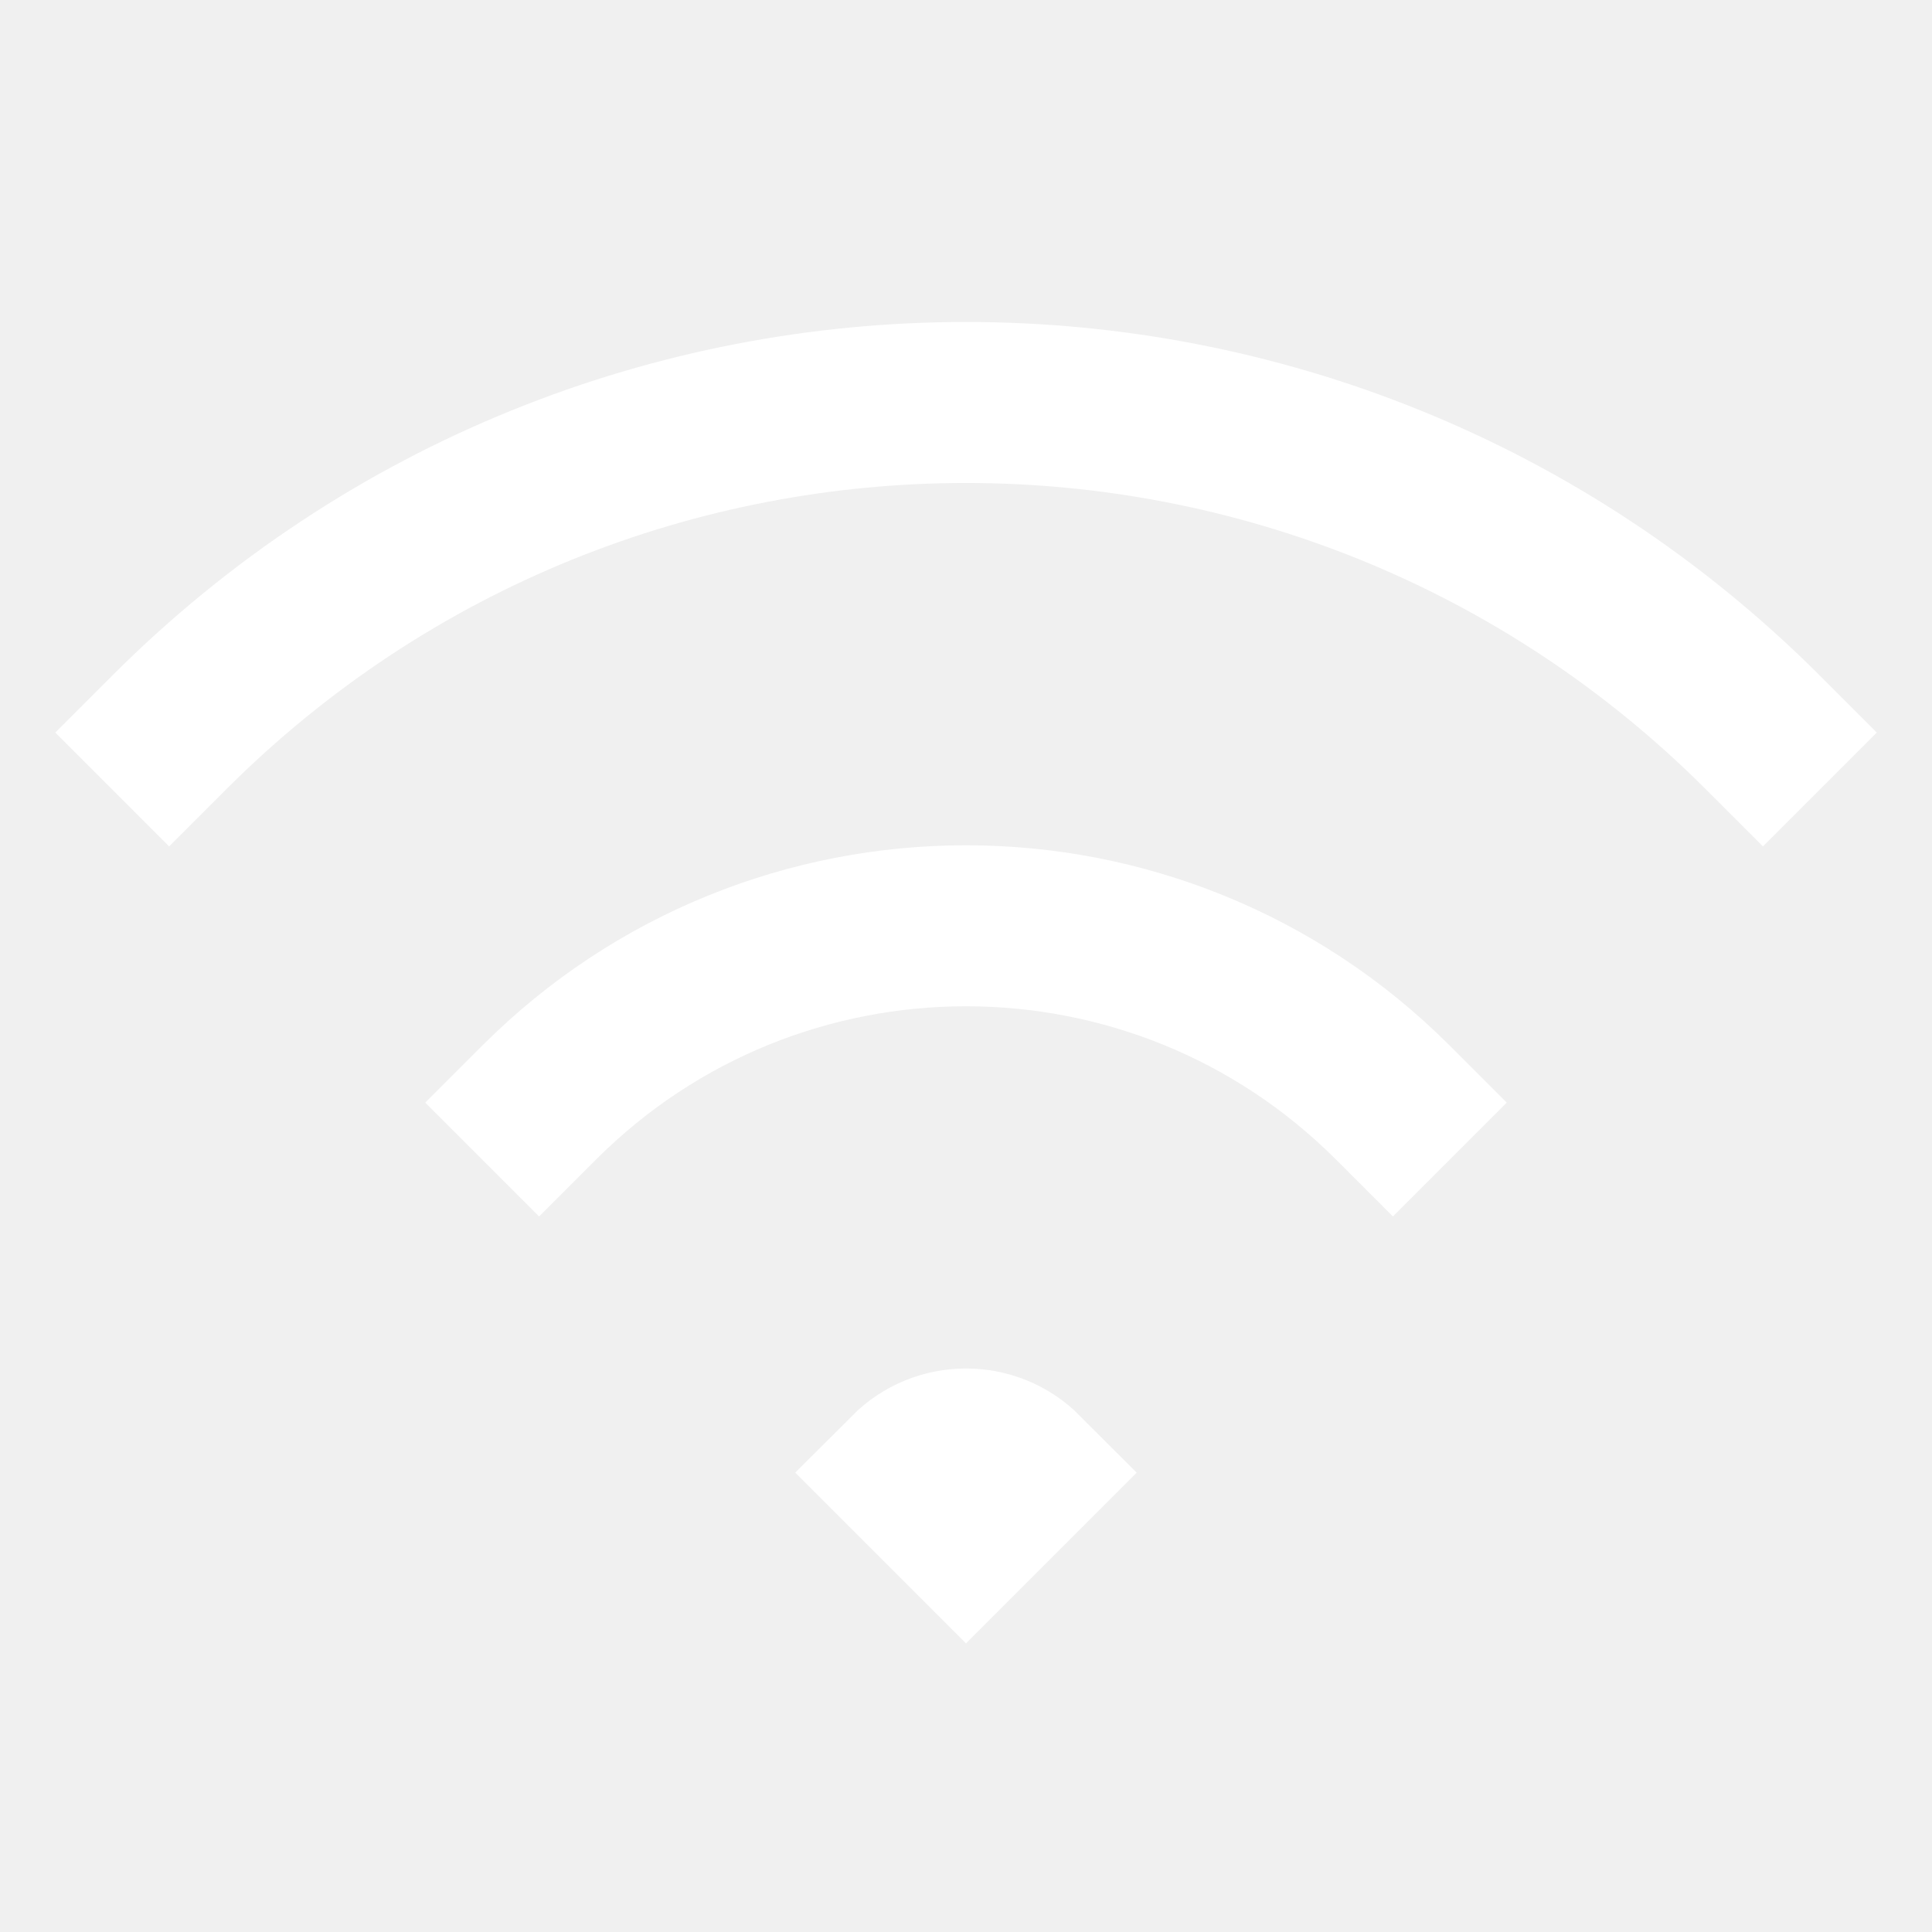
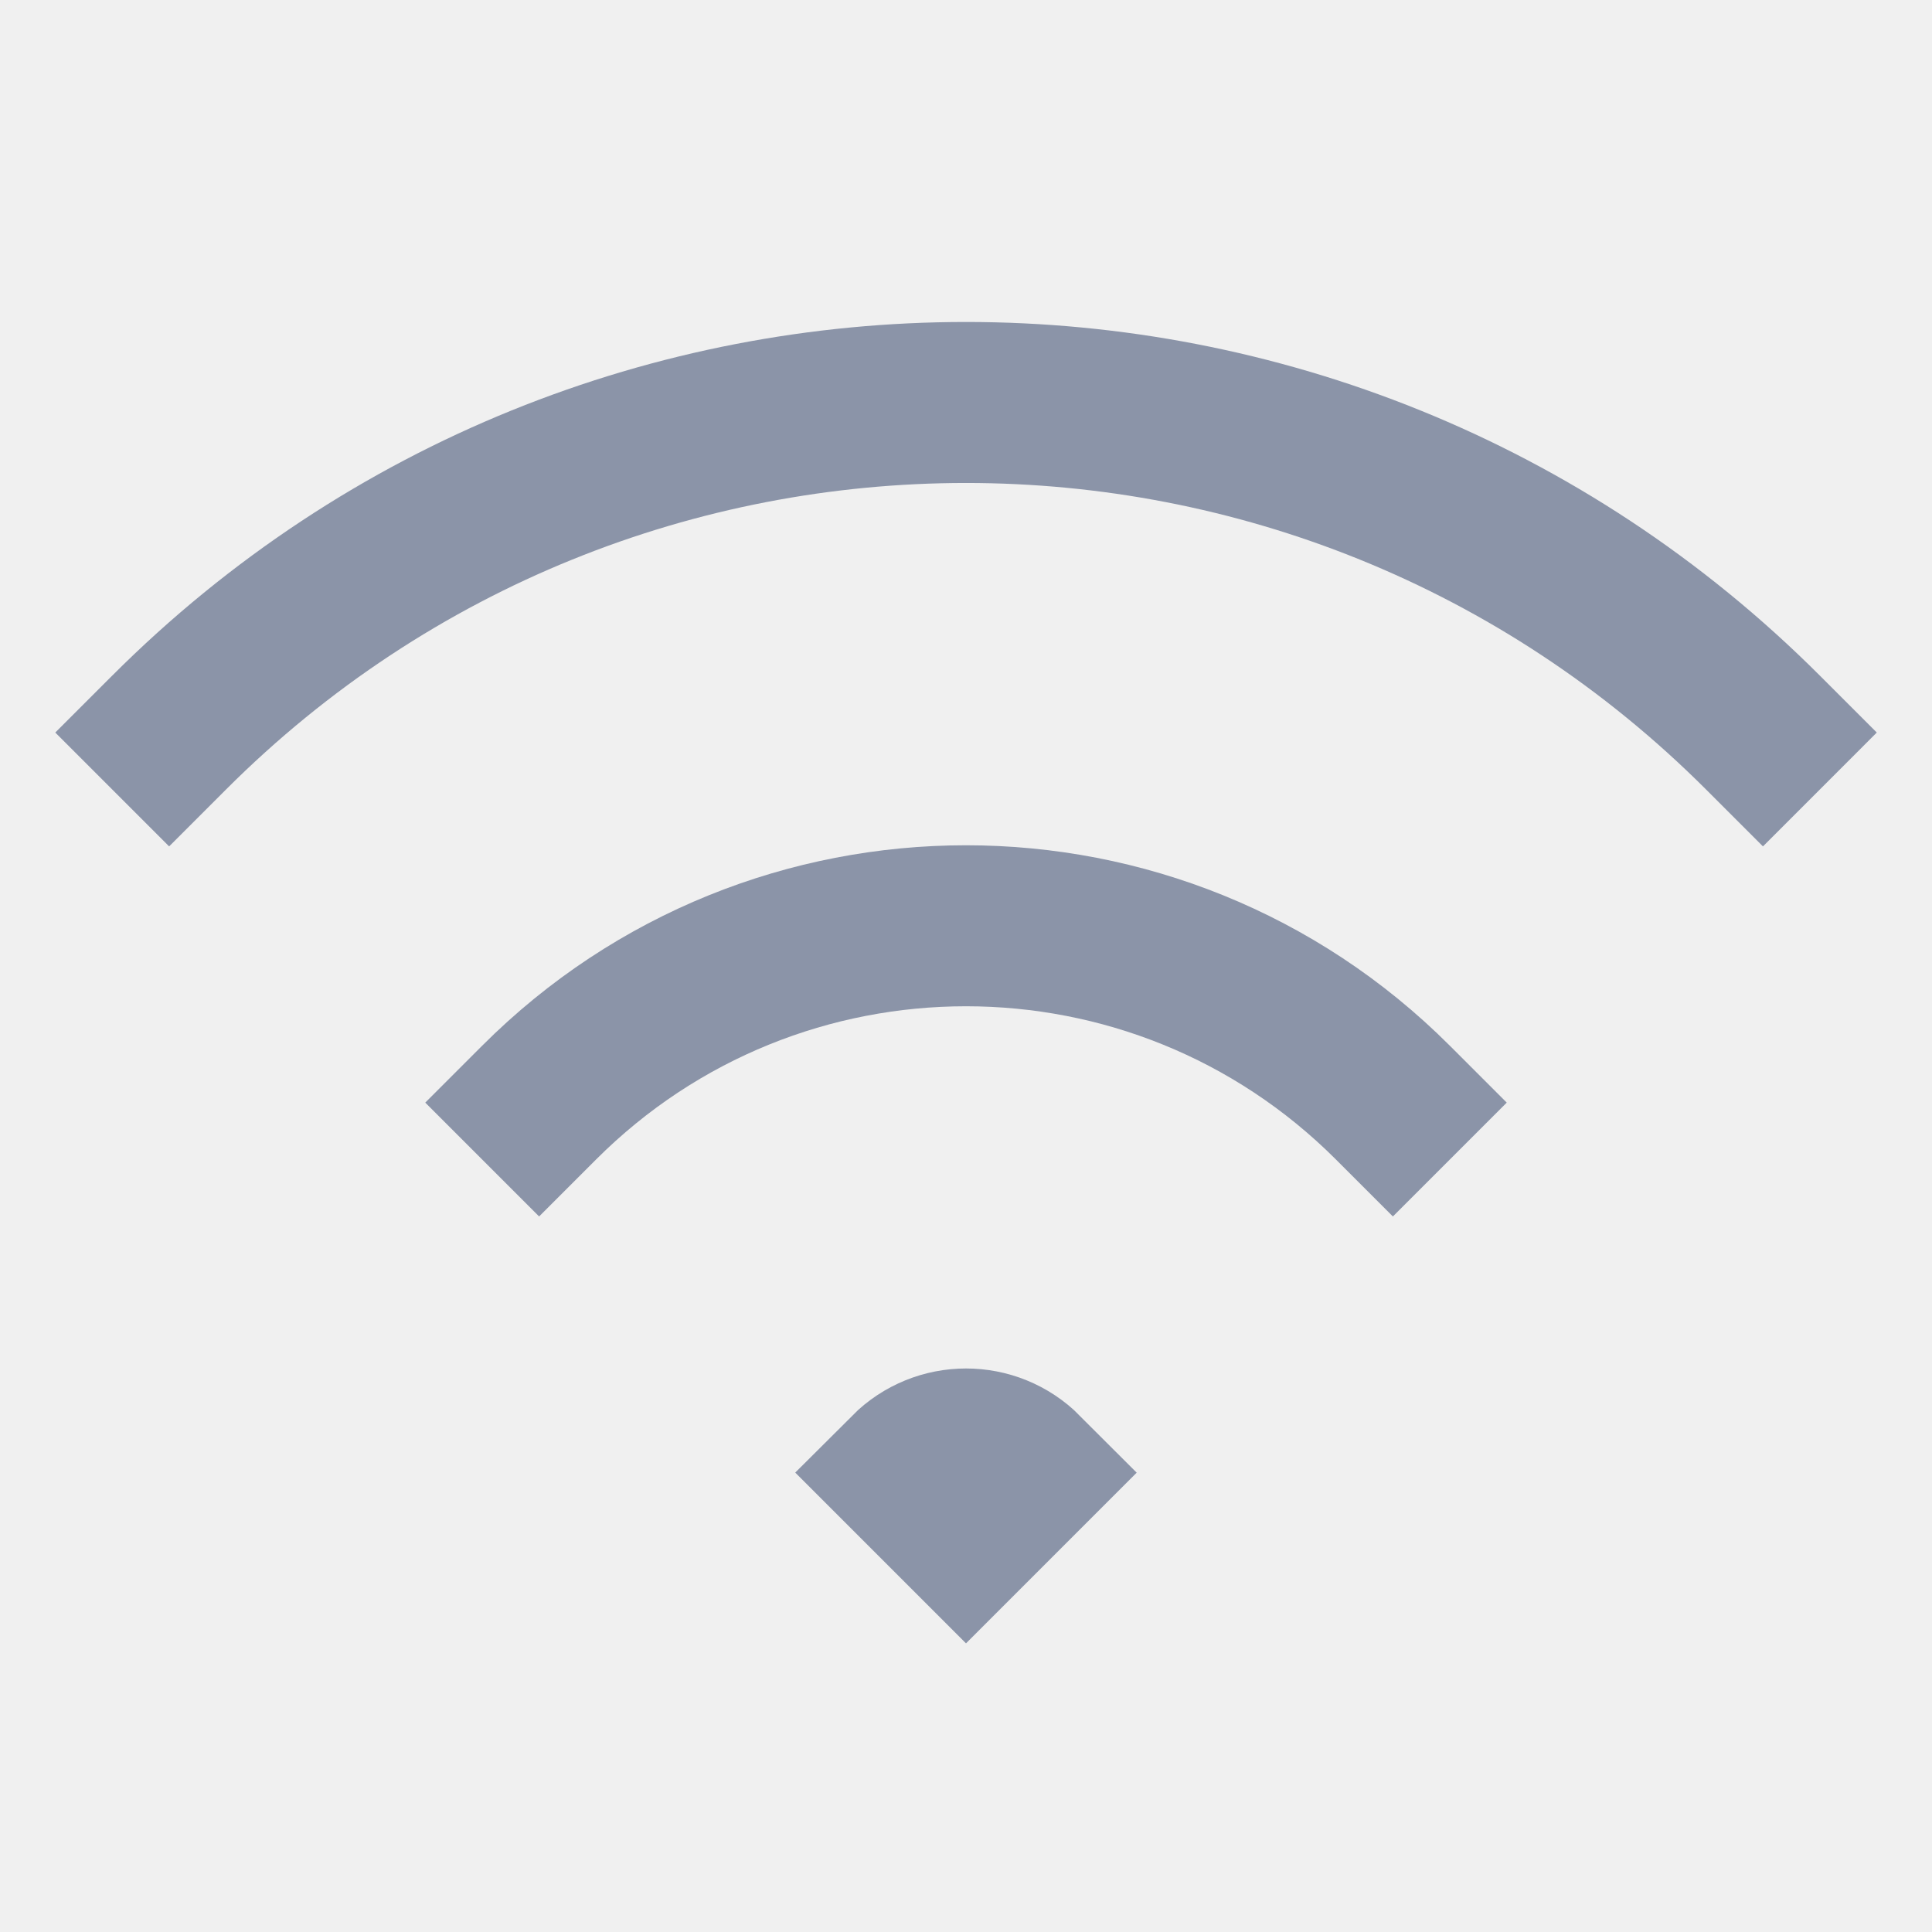
<svg xmlns="http://www.w3.org/2000/svg" width="24" height="24" viewBox="0 0 24 24" fill="none">
  <g id="wifi">
-     <path id="stroke1" d="M2.101 9.1C7.568 3.633 16.432 3.633 21.9 9.1M6.697 13.697C9.626 10.768 14.374 10.768 17.303 13.697M11.293 18.293C11.684 17.902 12.317 17.902 12.707 18.293L12 19L11.293 18.293Z" stroke="#FFFFFF" stroke-width="2" stroke-linecap="square" />
+     <path d="M2.101 9.1C7.568 3.633 16.432 3.633 21.9 9.1M6.697 13.697C9.626 10.768 14.374 10.768 17.303 13.697M11.293 18.293C11.684 17.902 12.317 17.902 12.707 18.293L12 19L11.293 18.293Z" stroke="#8B94A8" stroke-width="2" stroke-linecap="square" />
  </g>
</svg>
